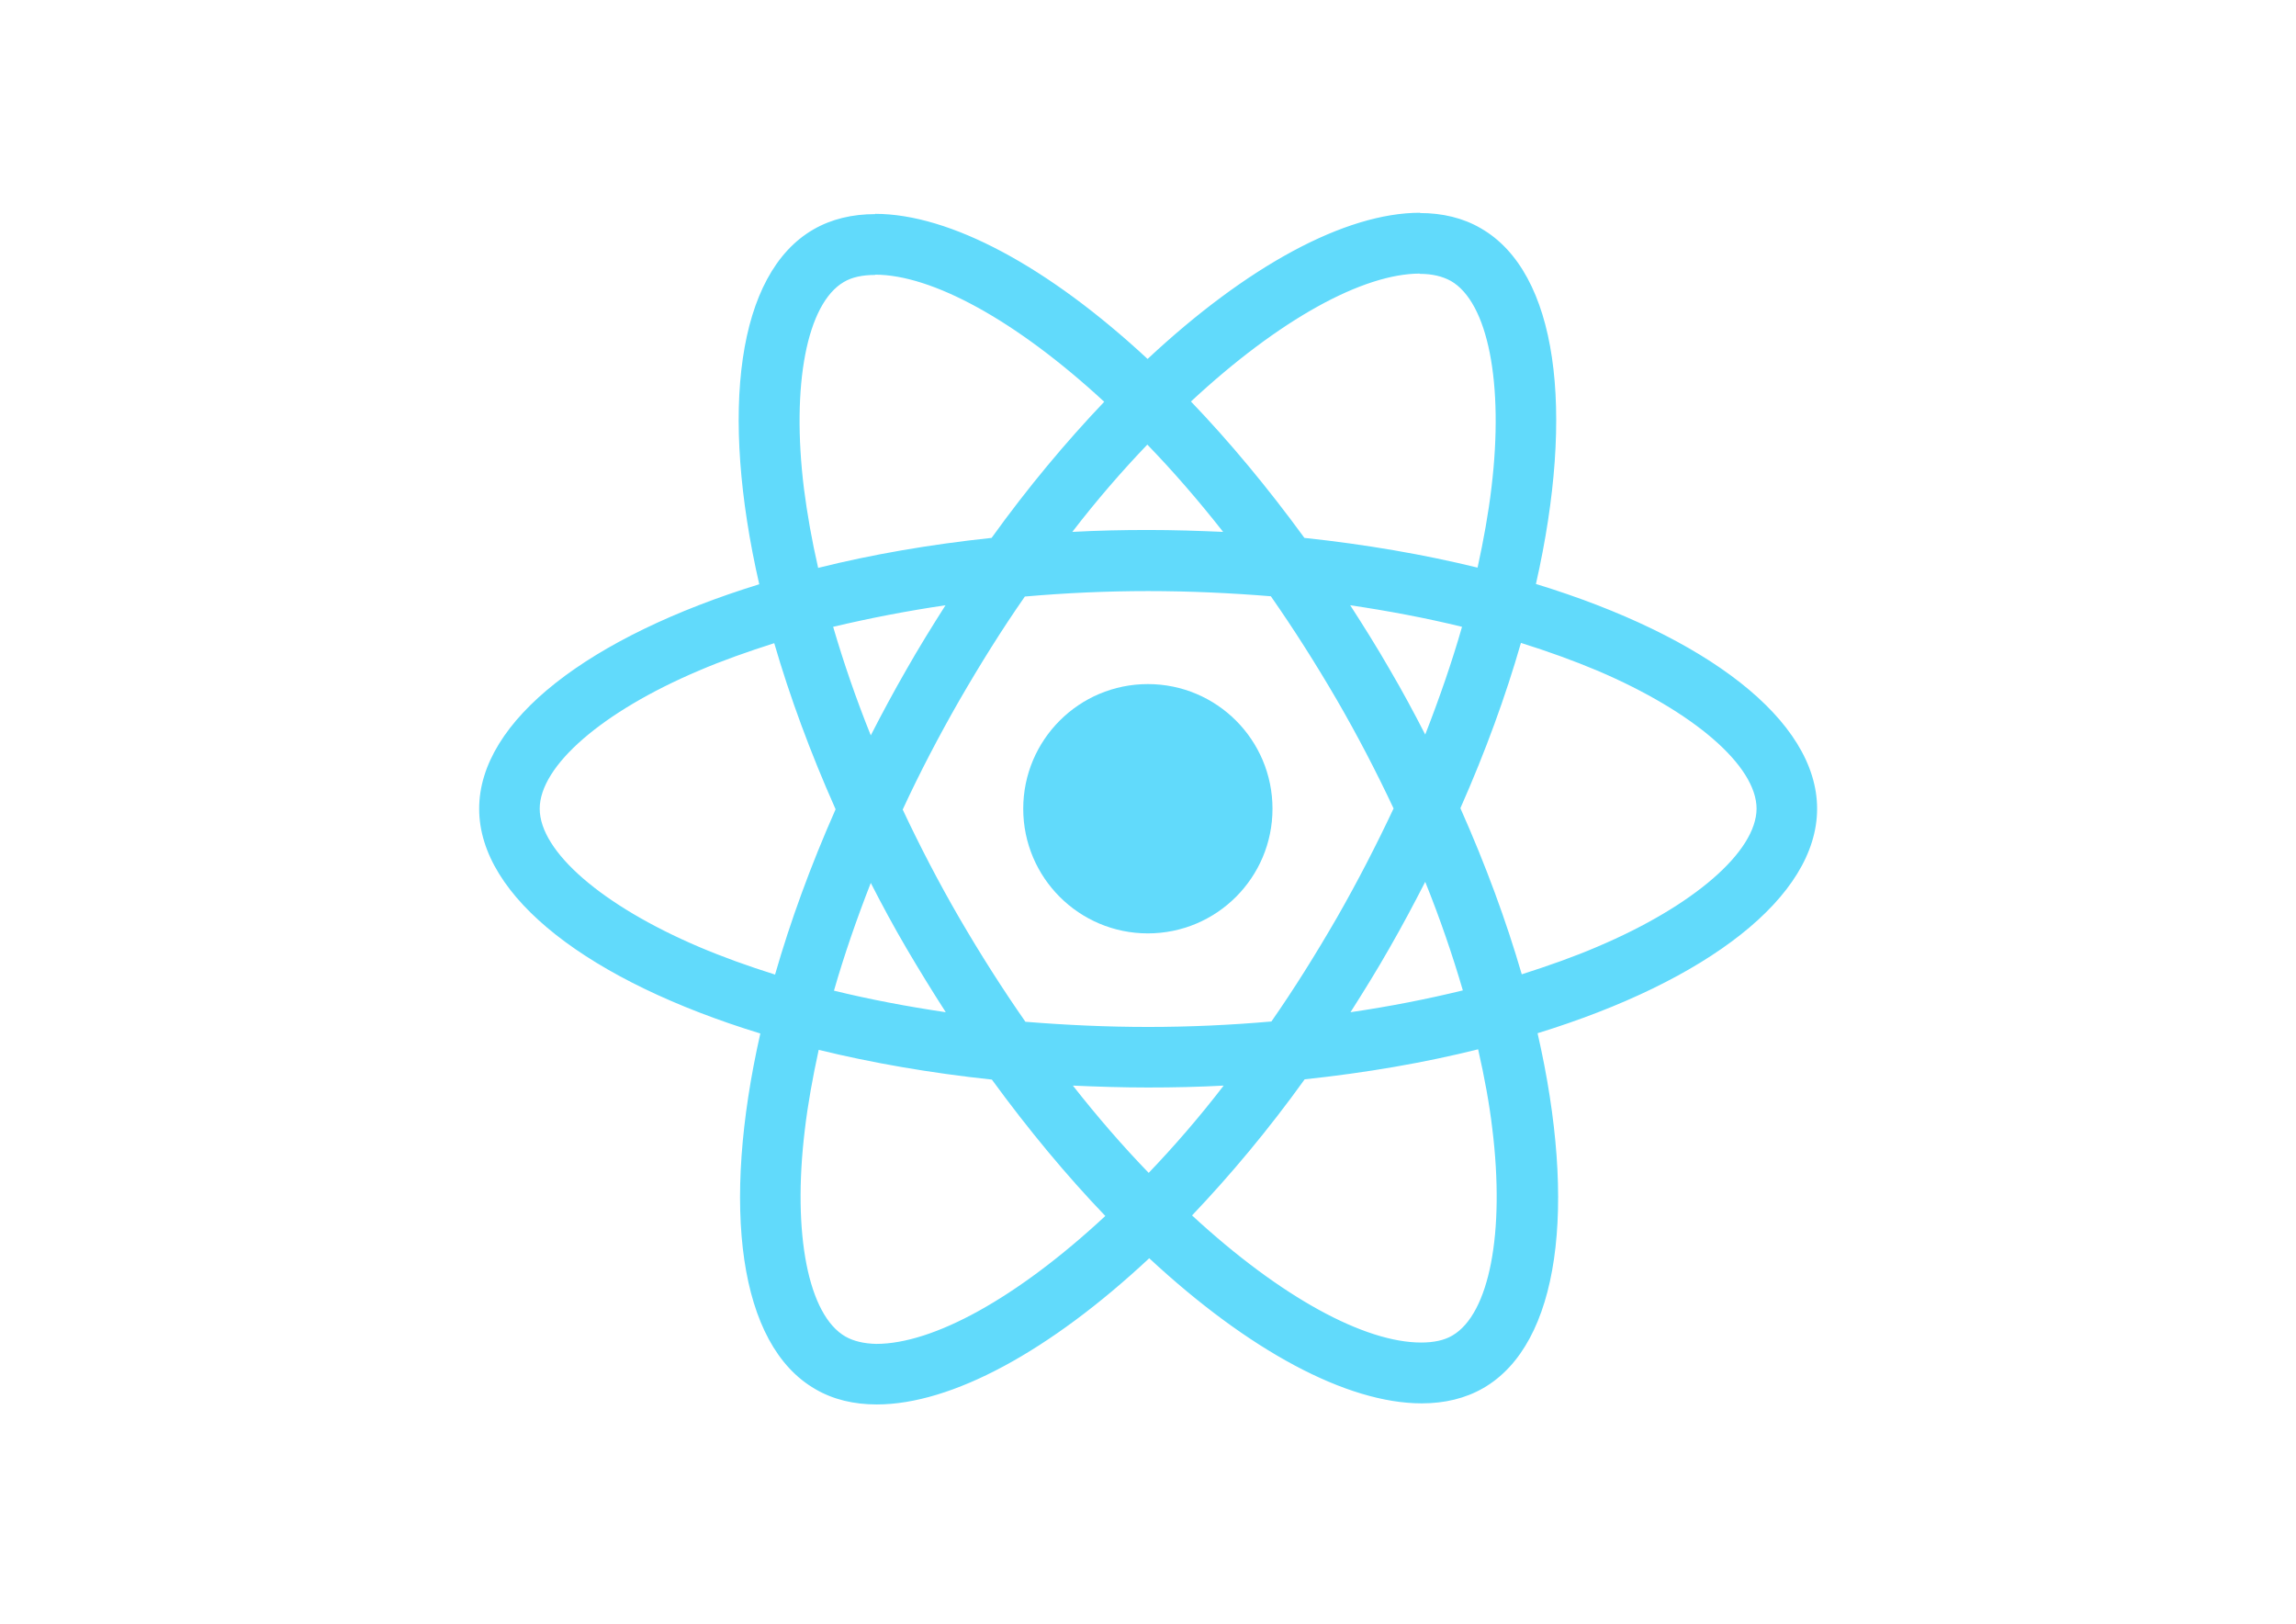
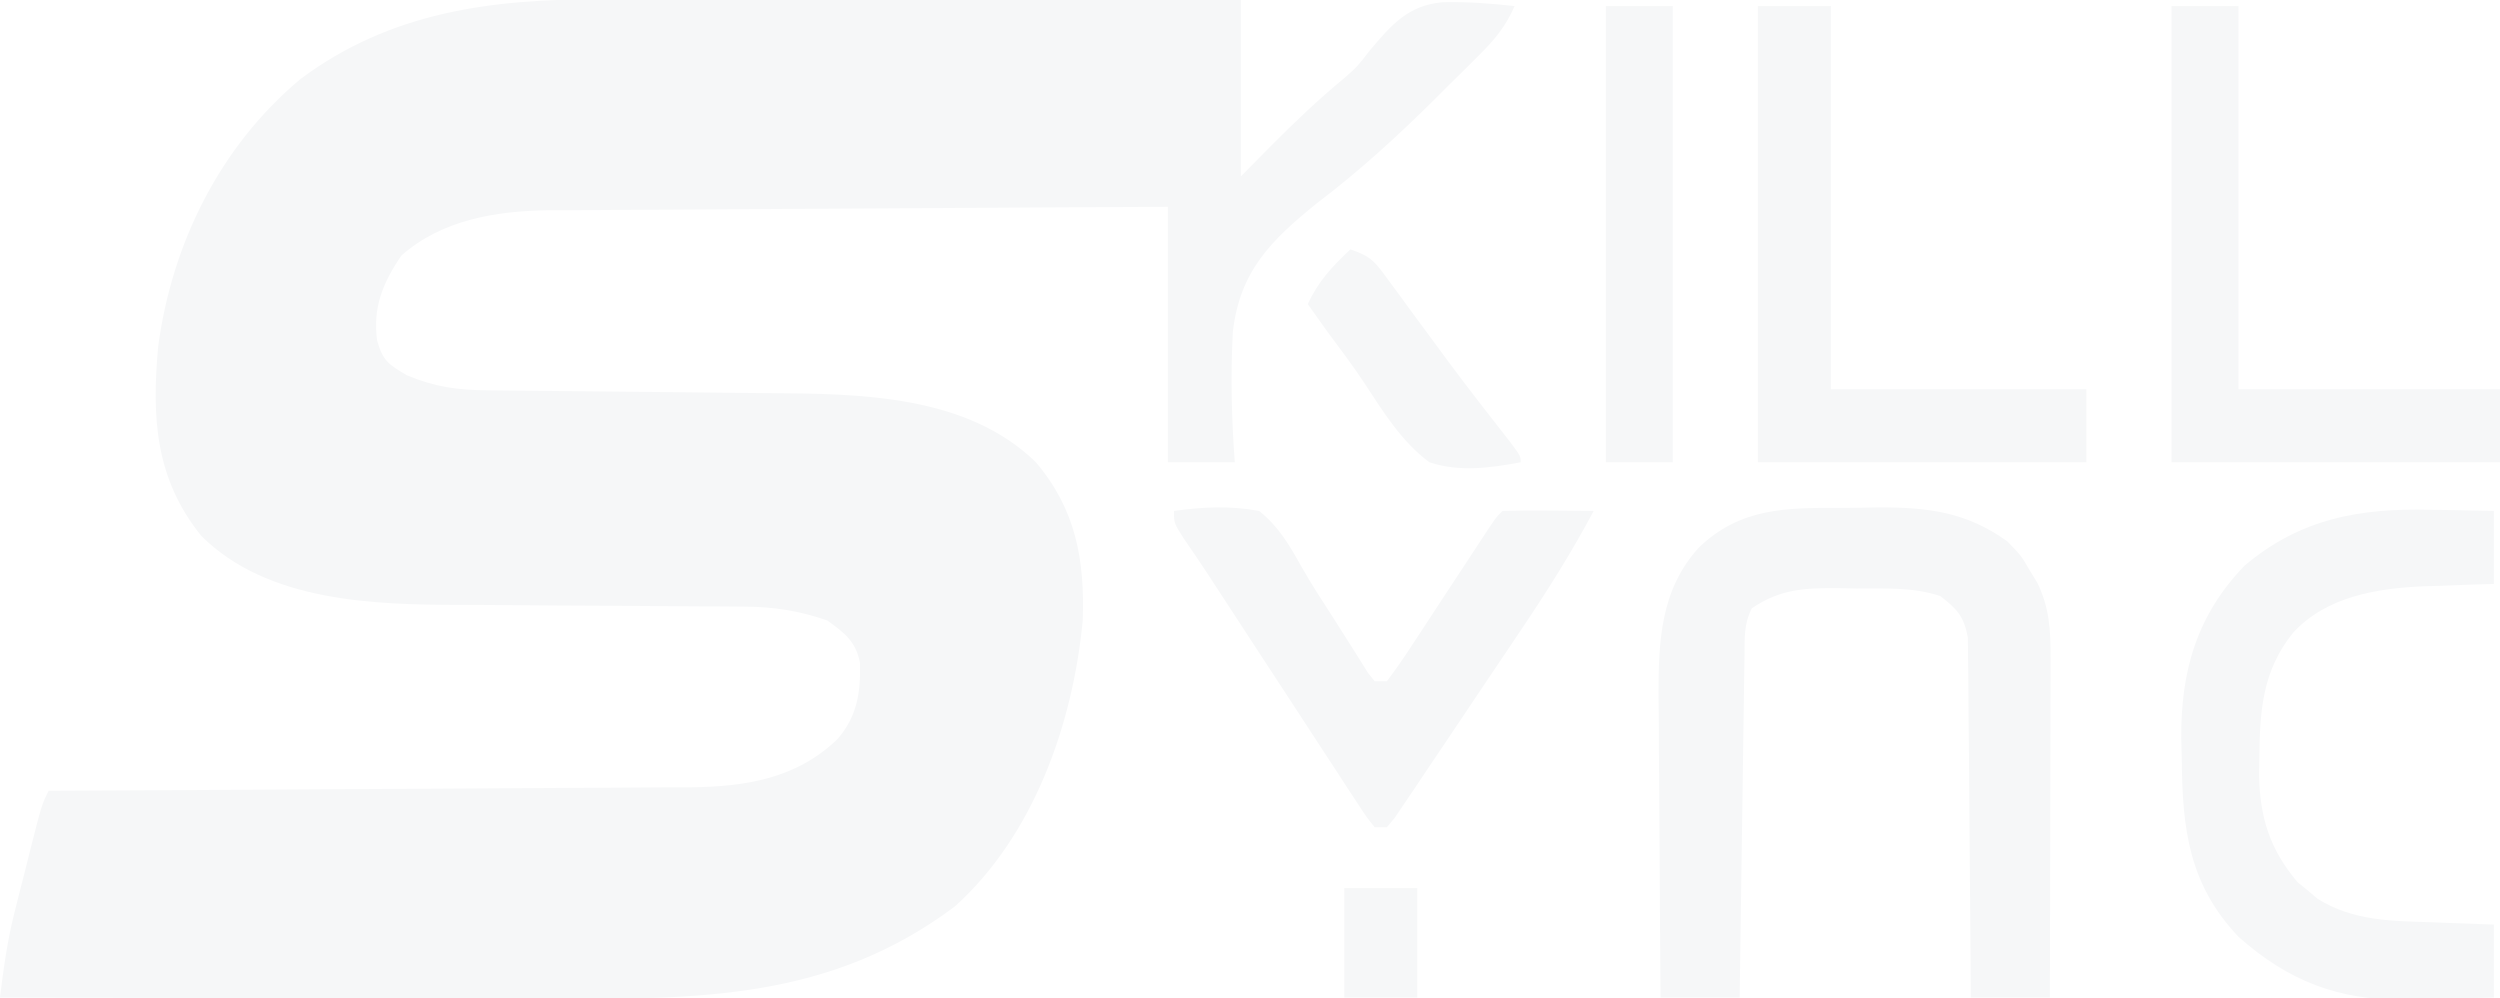
- <svg xmlns="http://www.w3.org/2000/svg" viewBox="0 0 841.9 595.3">
-   <g fill="#61DAFB">
-     <path d="M666.3 296.5c0-32.5-40.7-63.3-103.1-82.4 14.4-63.6 8-114.2-20.2-130.4-6.5-3.8-14.1-5.6-22.4-5.6v22.3c4.6 0 8.3.9 11.4 2.6 13.6 7.8 19.5 37.5 14.9 75.7-1.1 9.4-2.9 19.3-5.1 29.4-19.6-4.8-41-8.5-63.5-10.9-13.5-18.5-27.5-35.3-41.6-50 32.6-30.3 63.2-46.9 84-46.9V78c-27.5 0-63.5 19.6-99.9 53.6-36.4-33.8-72.4-53.2-99.9-53.2v22.3c20.7 0 51.4 16.5 84 46.6-14 14.7-28 31.4-41.3 49.9-22.6 2.4-44 6.1-63.6 11-2.3-10-4-19.7-5.2-29-4.7-38.2 1.1-67.9 14.6-75.8 3-1.8 6.9-2.6 11.5-2.6V78.5c-8.4 0-16 1.8-22.6 5.6-28.1 16.2-34.4 66.7-19.9 130.1-62.2 19.2-102.7 49.9-102.7 82.3 0 32.5 40.7 63.3 103.1 82.4-14.4 63.6-8 114.2 20.2 130.4 6.5 3.8 14.1 5.6 22.5 5.6 27.5 0 63.5-19.6 99.9-53.6 36.4 33.8 72.4 53.2 99.9 53.2 8.4 0 16-1.8 22.6-5.6 28.1-16.2 34.4-66.7 19.9-130.1 62-19.1 102.5-49.9 102.5-82.3zm-130.2-66.7c-3.7 12.9-8.3 26.2-13.5 39.5-4.1-8-8.4-16-13.1-24-4.6-8-9.5-15.8-14.4-23.4 14.2 2.1 27.9 4.7 41 7.9zm-45.8 106.5c-7.8 13.5-15.8 26.3-24.1 38.2-14.9 1.3-30 2-45.2 2-15.1 0-30.2-.7-45-1.9-8.3-11.9-16.4-24.6-24.2-38-7.6-13.1-14.5-26.4-20.8-39.8 6.2-13.4 13.2-26.8 20.7-39.9 7.8-13.5 15.8-26.3 24.1-38.2 14.9-1.3 30-2 45.2-2 15.1 0 30.2.7 45 1.9 8.3 11.9 16.4 24.6 24.2 38 7.6 13.1 14.5 26.4 20.8 39.8-6.3 13.4-13.2 26.8-20.7 39.9zm32.3-13c5.4 13.4 10 26.8 13.8 39.8-13.1 3.2-26.9 5.9-41.2 8 4.9-7.7 9.8-15.6 14.4-23.7 4.6-8 8.9-16.1 13-24.1zM421.2 430c-9.3-9.6-18.6-20.3-27.8-32 9 .4 18.2.7 27.5.7 9.4 0 18.7-.2 27.8-.7-9 11.7-18.3 22.4-27.5 32zm-74.4-58.9c-14.2-2.1-27.9-4.7-41-7.9 3.7-12.9 8.3-26.2 13.5-39.5 4.1 8 8.4 16 13.1 24 4.7 8 9.5 15.8 14.4 23.4zM420.7 163c9.3 9.6 18.6 20.3 27.8 32-9-.4-18.2-.7-27.5-.7-9.4 0-18.7.2-27.8.7 9-11.7 18.3-22.4 27.5-32zm-74 58.9c-4.9 7.7-9.8 15.6-14.4 23.7-4.6 8-8.9 16-13 24-5.4-13.4-10-26.8-13.8-39.8 13.1-3.1 26.9-5.8 41.2-7.9zm-90.5 125.2c-35.4-15.1-58.3-34.9-58.3-50.6 0-15.7 22.9-35.6 58.3-50.6 8.6-3.7 18-7 27.7-10.1 5.7 19.6 13.2 40 22.5 60.9-9.2 20.8-16.6 41.1-22.2 60.6-9.9-3.1-19.3-6.5-28-10.2zM310 490c-13.6-7.8-19.5-37.5-14.9-75.7 1.1-9.4 2.9-19.3 5.1-29.4 19.6 4.8 41 8.5 63.5 10.9 13.5 18.5 27.5 35.3 41.6 50-32.6 30.3-63.2 46.9-84 46.9-4.5-.1-8.3-1-11.3-2.7zm237.2-76.2c4.7 38.2-1.1 67.9-14.6 75.8-3 1.8-6.9 2.6-11.5 2.6-20.7 0-51.4-16.5-84-46.6 14-14.7 28-31.4 41.3-49.9 22.6-2.4 44-6.1 63.6-11 2.3 10.1 4.1 19.8 5.2 29.1zm38.5-66.7c-8.6 3.7-18 7-27.7 10.1-5.7-19.6-13.2-40-22.5-60.9 9.2-20.8 16.6-41.1 22.2-60.6 9.9 3.1 19.3 6.5 28.1 10.2 35.4 15.1 58.3 34.9 58.3 50.6-.1 15.7-23 35.6-58.4 50.6zM320.8 78.4z" />
-     <circle cx="420.9" cy="296.5" r="45.7" />
-     <path d="M520.5 78.1z" />
-   </g>
+ <svg xmlns="http://www.w3.org/2000/svg" version="1.1" width="411" height="164">
+   <path d="M0 0 C1.142 -0 2.285 -0 3.462 -0 C7.212 0 10.961 0.008 14.711 0.016 C17.321 0.018 19.931 0.019 22.542 0.02 C28.693 0.023 34.845 0.031 40.996 0.042 C48.005 0.053 55.013 0.058 62.022 0.063 C76.427 0.074 90.833 0.092 105.238 0.114 C105.238 9.684 105.238 19.254 105.238 29.114 C107.713 26.608 107.713 26.608 110.238 24.051 C114.099 20.166 118.013 16.438 122.242 12.949 C124.372 11.079 124.372 11.079 126.39 8.465 C129.977 4.204 132.706 0.985 138.433 0.477 C142.404 0.385 146.294 0.673 150.238 1.114 C148.786 4.449 146.959 6.639 144.386 9.196 C143.617 9.963 142.847 10.731 142.054 11.522 C141.249 12.315 140.443 13.109 139.613 13.926 C138.831 14.708 138.048 15.49 137.242 16.295 C131.051 22.44 124.728 28.229 117.773 33.496 C110.21 39.612 105.067 44.658 103.918 54.672 C103.532 61.835 103.706 68.959 104.238 76.114 C100.608 76.114 96.978 76.114 93.238 76.114 C93.238 62.254 93.238 48.394 93.238 34.114 C79.068 34.177 64.899 34.252 50.73 34.349 C44.15 34.394 37.57 34.433 30.99 34.46 C24.635 34.486 18.281 34.526 11.927 34.577 C9.507 34.593 7.087 34.605 4.667 34.611 C1.268 34.621 -2.13 34.649 -5.529 34.681 C-7.018 34.679 -7.018 34.679 -8.537 34.677 C-17.189 34.792 -26.077 36.225 -32.762 42.114 C-35.808 46.559 -37.507 50.65 -36.762 56.114 C-35.818 59.417 -34.908 60.028 -31.887 61.801 C-27.217 63.762 -23.534 64.244 -18.456 64.287 C-16.537 64.307 -16.537 64.307 -14.579 64.328 C-13.898 64.333 -13.216 64.338 -12.513 64.343 C-10.363 64.36 -8.213 64.383 -6.062 64.408 C0.051 64.479 6.165 64.539 12.279 64.59 C16.025 64.622 19.771 64.664 23.516 64.711 C24.932 64.726 26.347 64.739 27.763 64.747 C42.67 64.84 60.146 65.044 71.515 76.086 C78.094 83.829 79.589 92.119 79.238 102.114 C77.618 119.134 71.189 137.433 58.238 149.114 C37.723 164.519 16.002 164.414 -8.723 164.309 C-11.326 164.305 -13.929 164.302 -16.532 164.3 C-22.648 164.293 -28.764 164.278 -34.88 164.258 C-41.852 164.235 -48.825 164.224 -55.797 164.214 C-70.119 164.193 -84.44 164.158 -98.762 164.114 C-98.188 159.36 -97.56 154.803 -96.387 150.153 C-95.993 148.581 -95.993 148.581 -95.59 146.977 C-95.18 145.374 -95.18 145.374 -94.762 143.739 C-94.489 142.647 -94.215 141.555 -93.934 140.43 C-91.903 132.395 -91.903 132.395 -90.762 130.114 C-90.184 130.111 -89.605 130.109 -89.01 130.106 C-74.903 130.047 -60.796 129.971 -46.689 129.878 C-39.867 129.833 -33.045 129.794 -26.222 129.767 C-19.635 129.742 -13.047 129.701 -6.459 129.65 C-3.95 129.634 -1.441 129.622 1.068 129.616 C4.592 129.606 8.115 129.578 11.638 129.546 C13.183 129.548 13.183 129.548 14.759 129.55 C23.845 129.433 32.143 128.13 38.898 121.645 C42.171 117.905 42.759 113.881 42.613 109.043 C41.933 105.544 40.039 104.14 37.238 102.114 C32.566 100.517 28.471 99.861 23.547 99.842 C22.258 99.832 20.968 99.822 19.64 99.811 C18.96 99.81 18.28 99.81 17.579 99.809 C15.419 99.805 13.259 99.788 11.099 99.768 C4.962 99.713 -1.176 99.682 -7.314 99.657 C-11.083 99.641 -14.852 99.611 -18.62 99.572 C-20.039 99.561 -21.457 99.555 -22.876 99.555 C-37.326 99.553 -54.767 99.053 -65.66 88.227 C-73.26 78.792 -73.821 68.752 -72.762 57.114 C-70.502 40.117 -62.58 24.168 -49.391 13.129 C-34.604 2.057 -17.901 -0.061 0 0 Z " fill="#F6F7F8" transform="translate(98.76196,-0.1135254)" />
+   <path d="M0 0 C2.001 0.001 4.002 -0.042 6.003 -0.085 C14.147 -0.101 20.48 0.663 27.204 5.501 C29.458 7.817 29.458 7.817 30.766 10.063 C31.449 11.179 31.449 11.179 32.145 12.317 C34.148 16.448 34.327 20.077 34.317 24.646 C34.317 26.508 34.317 26.508 34.317 28.407 C34.312 29.756 34.307 31.105 34.302 32.454 C34.3 33.838 34.298 35.223 34.297 36.607 C34.293 40.244 34.284 43.88 34.273 47.516 C34.262 51.23 34.258 54.944 34.253 58.657 C34.242 65.938 34.224 73.22 34.204 80.501 C29.914 80.501 25.624 80.501 21.204 80.501 C21.195 78.644 21.185 76.787 21.176 74.873 C21.14 68.734 21.086 62.596 21.02 56.457 C20.98 52.735 20.948 49.014 20.933 45.292 C20.918 41.7 20.883 38.108 20.836 34.516 C20.821 33.146 20.813 31.776 20.812 30.406 C20.81 28.486 20.78 26.566 20.75 24.646 C20.741 23.554 20.732 22.461 20.723 21.336 C20.081 17.829 18.983 16.667 16.204 14.501 C11.658 12.986 7.153 13.276 2.391 13.251 C0.913 13.22 0.913 13.22 -0.595 13.188 C-6.063 13.159 -10.118 13.315 -14.796 16.501 C-16.152 19.212 -15.958 21.384 -16.001 24.419 C-16.021 25.661 -16.041 26.902 -16.062 28.18 C-16.079 29.54 -16.096 30.899 -16.113 32.259 C-16.133 33.646 -16.154 35.033 -16.176 36.42 C-16.231 40.073 -16.28 43.726 -16.328 47.379 C-16.379 51.106 -16.434 54.833 -16.49 58.56 C-16.597 65.873 -16.698 73.187 -16.796 80.501 C-21.086 80.501 -25.376 80.501 -29.796 80.501 C-29.864 72.851 -29.919 65.201 -29.952 57.55 C-29.967 53.997 -29.988 50.443 -30.022 46.89 C-30.062 42.794 -30.076 38.699 -30.089 34.603 C-30.105 33.342 -30.12 32.081 -30.136 30.782 C-30.138 21.824 -29.783 13.465 -23.546 6.563 C-16.706 -0.065 -9.073 -0.031 0 0 Z " fill="#F6F7F8" transform="translate(302.7961,83.49902)" />
+   <path d="M0 0 C1.004 0.014 2.008 0.027 3.043 0.041 C5.487 0.076 7.931 0.13 10.375 0.188 C10.375 4.147 10.375 8.107 10.375 12.188 C9.108 12.225 7.841 12.262 6.535 12.301 C4.836 12.366 3.137 12.433 1.438 12.5 C0.607 12.523 -0.224 12.545 -1.08 12.568 C-8.862 12.901 -17.131 14.235 -22.625 20.188 C-27.698 26.455 -28.114 33.047 -28.188 40.812 C-28.202 41.707 -28.217 42.602 -28.232 43.523 C-28.125 50.545 -26.479 55.813 -21.914 61.211 C-21.09 61.88 -21.09 61.88 -20.25 62.562 C-19.706 63.024 -19.162 63.485 -18.602 63.961 C-12.702 67.622 -6.482 67.594 0.25 67.812 C1.225 67.851 2.199 67.89 3.203 67.93 C5.593 68.023 7.984 68.107 10.375 68.188 C10.375 72.147 10.375 76.108 10.375 80.188 C6.583 80.296 2.793 80.375 -1 80.438 C-2.061 80.471 -3.122 80.505 -4.215 80.539 C-15.157 80.673 -23.452 77.467 -31.625 70.188 C-39.755 61.606 -40.847 52.467 -40.938 41.125 C-40.967 39.935 -40.996 38.744 -41.025 37.518 C-41.104 26.469 -38.43 17.271 -30.625 9.188 C-21.479 1.446 -11.709 -0.305 0 0 Z " fill="#F6F7F8" transform="translate(399.625,83.8125)" />
+   <path d="M0 0 C3.96 0 7.92 0 12 0 C12 20.79 12 41.58 12 63 C25.86 63 39.72 63 54 63 C54 66.96 54 70.92 54 75 C36.18 75 18.36 75 0 75 C0 50.25 0 25.5 0 0 Z " fill="#F6F7F8" transform="translate(289,1)" />
+   <path d="M0 0 C3.63 0 7.26 0 11 0 C11 20.79 11 41.58 11 63 C25.19 63 39.38 63 54 63 C54 66.96 54 70.92 54 75 C36.18 75 18.36 75 0 75 C0 50.25 0 25.5 0 0 Z " fill="#F6F7F8" transform="translate(357,1)" />
+   <path d="M0 0 C4.822 -0.67 9.195 -0.885 14 0 C17.184 2.536 18.965 5.579 20.928 9.115 C22.626 12.102 24.502 14.97 26.368 17.854 C27.365 19.398 28.35 20.951 29.321 22.511 C29.994 23.579 29.994 23.579 30.68 24.668 C31.079 25.31 31.479 25.952 31.89 26.614 C32.44 27.3 32.44 27.3 33 28 C33.66 28 34.32 28 35 28 C36.458 26.073 37.787 24.154 39.098 22.129 C39.492 21.532 39.886 20.935 40.293 20.32 C41.556 18.405 42.809 16.484 44.062 14.562 C45.321 12.646 46.582 10.73 47.843 8.816 C48.629 7.622 49.412 6.427 50.194 5.23 C52.892 1.108 52.892 1.108 54 0 C56.53 -0.073 59.033 -0.092 61.562 -0.062 C62.629 -0.056 62.629 -0.056 63.717 -0.049 C65.478 -0.037 67.239 -0.019 69 0 C65.438 6.687 61.469 13.004 57.238 19.285 C56.606 20.227 55.975 21.169 55.324 22.139 C53.998 24.111 52.671 26.081 51.343 28.051 C49.301 31.08 47.27 34.117 45.24 37.154 C43.949 39.073 42.656 40.992 41.363 42.91 C40.755 43.822 40.147 44.735 39.52 45.675 C38.673 46.923 38.673 46.923 37.81 48.196 C37.314 48.932 36.818 49.669 36.308 50.428 C35.876 50.947 35.445 51.466 35 52 C34.34 52 33.68 52 33 52 C31.685 50.37 31.685 50.37 30.174 48.056 C29.607 47.195 29.039 46.333 28.454 45.445 C27.843 44.502 27.232 43.558 26.602 42.586 C25.97 41.624 25.339 40.661 24.688 39.67 C22.661 36.576 20.643 33.475 18.625 30.375 C17.271 28.306 15.917 26.237 14.562 24.168 C11.525 19.528 8.492 14.886 5.47 10.237 C4.198 8.302 2.897 6.393 1.583 4.487 C0 2 0 2 0 0 Z " fill="#F6F7F8" transform="translate(193,84)" />
+   <path d="M0 0 C3.63 0 7.26 0 11 0 C11 24.75 11 49.5 11 75 C7.37 75 3.74 75 0 75 C0 50.25 0 25.5 0 0 Z " fill="#F6F7F8" transform="translate(264,1)" />
+   <path d="M0 0 C3.503 1.168 4.086 2.098 6.223 5.016 C6.839 5.849 7.456 6.683 8.092 7.542 C8.742 8.435 9.392 9.329 10.062 10.25 C11.408 12.075 12.754 13.899 14.102 15.723 C15.092 17.069 15.092 17.069 16.103 18.442 C19.439 22.941 22.891 27.349 26.34 31.762 C28 34 28 34 28 35 C22.934 35.934 17.962 36.638 13 35 C8.435 31.64 5.385 26.679 2.315 21.993 C0.404 19.097 -1.676 16.344 -3.75 13.562 C-4.837 12.044 -5.922 10.525 -7 9 C-5.278 5.235 -3.008 2.849 0 0 Z " fill="#F6F7F8" transform="translate(222,41)" />
+   <path d="M0 0 C3.96 0 7.92 0 12 0 C12 5.94 12 11.88 12 18 C8.04 18 4.08 18 0 18 C0 12.06 0 6.12 0 0 Z " fill="#F6F7F8" transform="translate(221,146)" />
</svg>
